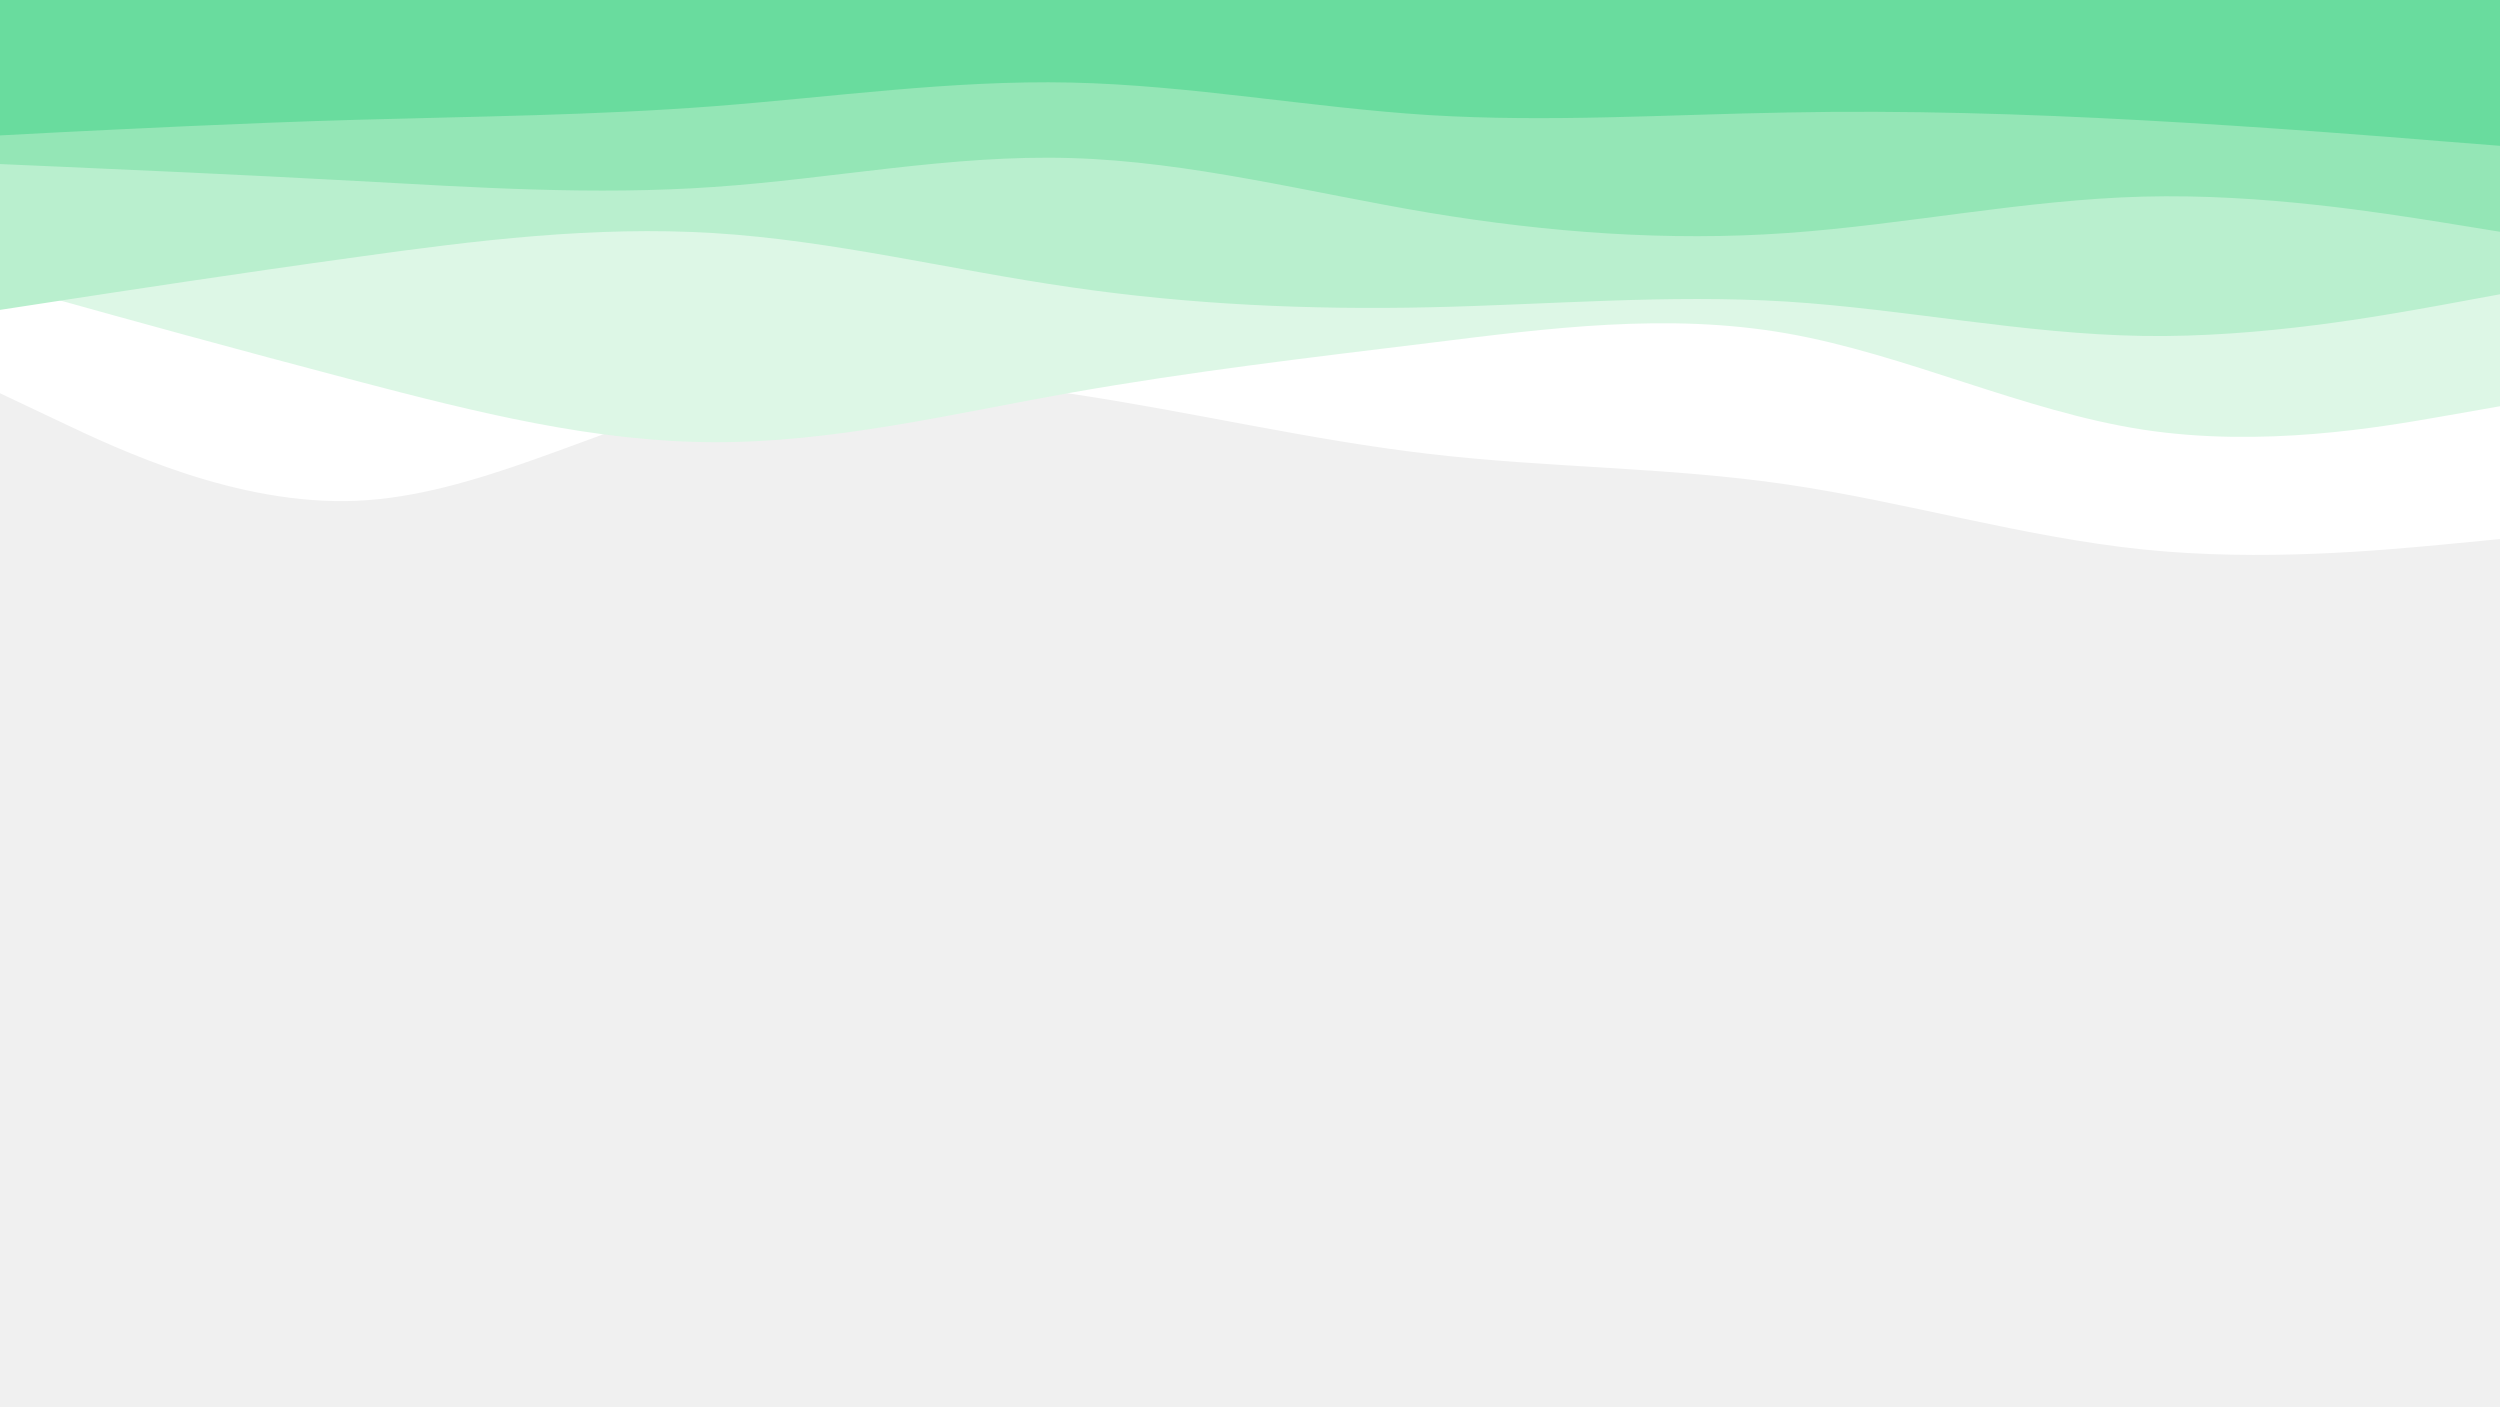
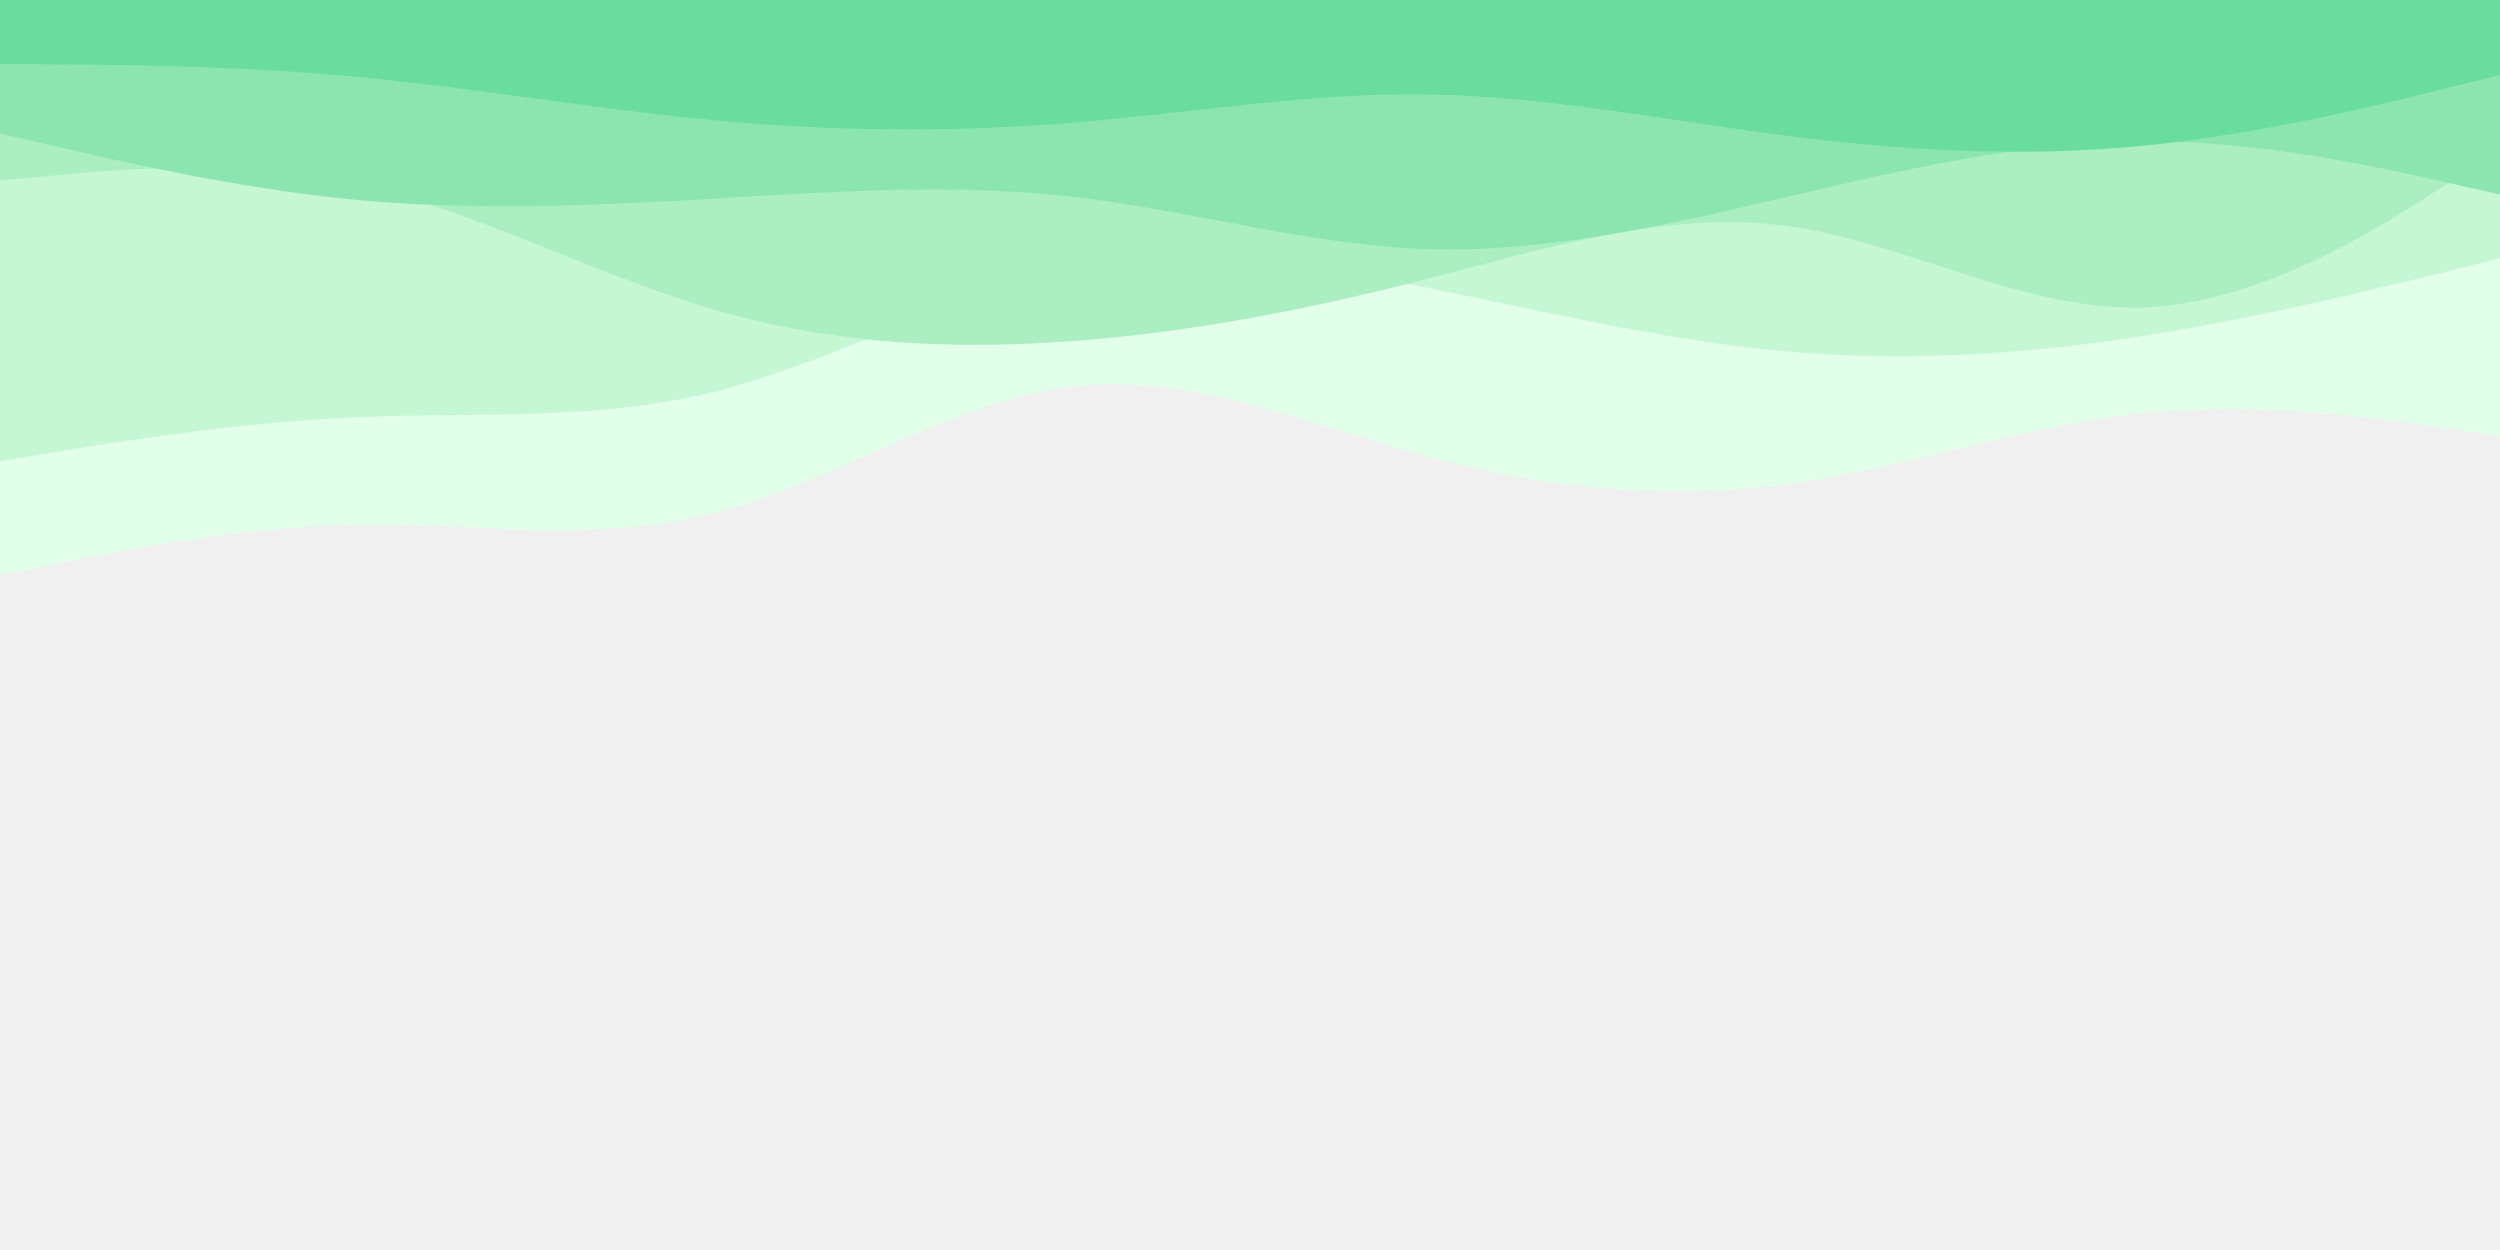
- <svg xmlns="http://www.w3.org/2000/svg" id="visual" viewBox="0 0 960 540" width="960" height="540" version="1.1">
-   <path d="M0 151L22.8 161.8C45.7 172.7 91.3 194.3 137 192.3C182.7 190.3 228.3 164.7 274 153.2C319.7 141.7 365.3 144.3 411.2 151.2C457 158 503 169 548.8 174.3C594.7 179.7 640.3 179.3 686 186C731.7 192.7 777.3 206.3 823 211C868.7 215.7 914.3 211.3 937.2 209.2L960 207L960 0L937.2 0C914.3 0 868.7 0 823 0C777.3 0 731.7 0 686 0C640.3 0 594.7 0 548.8 0C503 0 457 0 411.2 0C365.3 0 319.7 0 274 0C228.3 0 182.7 0 137 0C91.3 0 45.7 0 22.8 0L0 0Z" fill="#ffffff" />
-   <path d="M0 109L22.8 115.3C45.7 121.7 91.3 134.3 137 146.3C182.7 158.3 228.3 169.7 274 169.8C319.7 170 365.3 159 411.2 150.8C457 142.7 503 137.3 548.8 131.7C594.7 126 640.3 120 686 128C731.7 136 777.3 158 823 165C868.7 172 914.3 164 937.2 160L960 156L960 0L937.2 0C914.3 0 868.7 0 823 0C777.3 0 731.7 0 686 0C640.3 0 594.7 0 548.8 0C503 0 457 0 411.2 0C365.3 0 319.7 0 274 0C228.3 0 182.7 0 137 0C91.3 0 45.7 0 22.8 0L0 0Z" fill="#ddf7e6" />
-   <path d="M0 119L22.8 115.5C45.7 112 91.3 105 137 98.7C182.7 92.3 228.3 86.7 274 89.5C319.7 92.3 365.3 103.7 411.2 110.3C457 117 503 119 548.8 118C594.7 117 640.3 113 686 115.8C731.7 118.7 777.3 128.3 823 129C868.7 129.7 914.3 121.3 937.2 117.2L960 113L960 0L937.2 0C914.3 0 868.7 0 823 0C777.3 0 731.7 0 686 0C640.3 0 594.7 0 548.8 0C503 0 457 0 411.2 0C365.3 0 319.7 0 274 0C228.3 0 182.7 0 137 0C91.3 0 45.7 0 22.8 0L0 0Z" fill="#b9efce" />
-   <path d="M0 63L22.8 64C45.7 65 91.3 67 137 69.5C182.7 72 228.3 75 274 71.8C319.7 68.7 365.3 59.3 411.2 60.7C457 62 503 74 548.8 81.7C594.7 89.3 640.3 92.7 686 89.5C731.7 86.3 777.3 76.7 823 75.5C868.7 74.3 914.3 81.7 937.2 85.3L960 89L960 0L937.2 0C914.3 0 868.7 0 823 0C777.3 0 731.7 0 686 0C640.3 0 594.7 0 548.8 0C503 0 457 0 411.2 0C365.3 0 319.7 0 274 0C228.3 0 182.7 0 137 0C91.3 0 45.7 0 22.8 0L0 0Z" fill="#94e6b6" />
-   <path d="M0 52L22.8 50.8C45.7 49.7 91.3 47.3 137 46C182.7 44.7 228.3 44.3 274 40.8C319.7 37.3 365.3 30.7 411.2 31.7C457 32.7 503 41.3 548.8 44.2C594.7 47 640.3 44 686 43.2C731.7 42.3 777.3 43.7 823 46.2C868.7 48.7 914.3 52.3 937.2 54.2L960 56L960 0L937.2 0C914.3 0 868.7 0 823 0C777.3 0 731.7 0 686 0C640.3 0 594.7 0 548.8 0C503 0 457 0 411.2 0C365.3 0 319.7 0 274 0C228.3 0 182.7 0 137 0C91.3 0 45.7 0 22.8 0L0 0Z" fill="#69dc9e" />
+ <svg xmlns="http://www.w3.org/2000/svg" id="visual" viewBox="0 0 900 450" width="900" height="450" version="1.1">
+   <path d="M0 207L21.5 202.7C43 198.3 86 189.7 128.8 189C171.7 188.3 214.3 195.7 257.2 184.7C300 173.7 343 144.3 385.8 139.2C428.7 134 471.3 153 514.2 164.5C557 176 600 180 642.8 174.3C685.7 168.7 728.3 153.3 771.2 148.8C814 144.3 857 150.7 878.5 153.8L900 157L900 0L878.5 0C857 0 814 0 771.2 0C728.3 0 685.7 0 642.8 0C600 0 557 0 514.2 0C471.3 0 428.7 0 385.8 0C343 0 300 0 257.2 0C214.3 0 171.7 0 128.8 0C86 0 43 0 21.5 0L0 0Z" fill="#e1ffe9" />
+   <path d="M0 166L21.5 162.5C43 159 86 152 128.8 150.2C171.7 148.3 214.3 151.7 257.2 141C300 130.3 343 105.7 385.8 96.8C428.7 88 471.3 95 514.2 103.7C557 112.3 600 122.7 642.8 126.5C685.7 130.3 728.3 127.7 771.2 121C814 114.3 857 103.7 878.5 98.3L900 93L900 0L878.5 0C857 0 814 0 771.2 0C728.3 0 685.7 0 642.8 0C600 0 557 0 514.2 0C471.3 0 428.7 0 385.8 0C343 0 300 0 257.2 0C214.3 0 171.7 0 128.8 0C86 0 43 0 21.5 0L0 0Z" fill="#c6f7d5" />
+   <path d="M0 65L21.5 63C43 61 86 57 128.8 66.5C171.7 76 214.3 99 257.2 111.5C300 124 343 126 385.8 122.8C428.7 119.7 471.3 111.3 514.2 100.3C557 89.3 600 75.7 642.8 81.3C685.7 87 728.3 112 771.2 110.7C814 109.3 857 81.7 878.5 67.8L900 54L900 0L878.5 0C857 0 814 0 771.2 0C728.3 0 685.7 0 642.8 0C600 0 557 0 514.2 0C471.3 0 428.7 0 385.8 0C343 0 300 0 257.2 0C214.3 0 171.7 0 128.8 0C86 0 43 0 21.5 0L0 0Z" fill="#aaeec2" />
+   <path d="M0 48L21.5 53C43 58 86 68 128.8 72C171.7 76 214.3 74 257.2 71.5C300 69 343 66 385.8 70.8C428.7 75.7 471.3 88.3 514.2 89.7C557 91 600 81 642.8 71C685.7 61 728.3 51 771.2 50.8C814 50.7 857 60.3 878.5 65.2L900 70L900 0L878.5 0C857 0 814 0 771.2 0C728.3 0 685.7 0 642.8 0C600 0 557 0 514.2 0C471.3 0 428.7 0 385.8 0C343 0 300 0 257.2 0C214.3 0 171.7 0 128.8 0C86 0 43 0 21.5 0L0 0Z" fill="#8ce5b0" />
+   <path d="M0 23L21.5 23.2C43 23.3 86 23.7 128.8 27.7C171.7 31.7 214.3 39.3 257.2 43.3C300 47.3 343 47.7 385.8 44.2C428.7 40.7 471.3 33.3 514.2 34C557 34.7 600 43.3 642.8 48.8C685.7 54.3 728.3 56.7 771.2 52.5C814 48.3 857 37.7 878.5 32.3L900 27L900 0L878.5 0C857 0 814 0 771.2 0C728.3 0 685.7 0 642.8 0C600 0 557 0 514.2 0C471.3 0 428.7 0 385.8 0C343 0 300 0 257.2 0C214.3 0 171.7 0 128.8 0C86 0 43 0 21.5 0L0 0Z" fill="#69dc9e" />
</svg>
